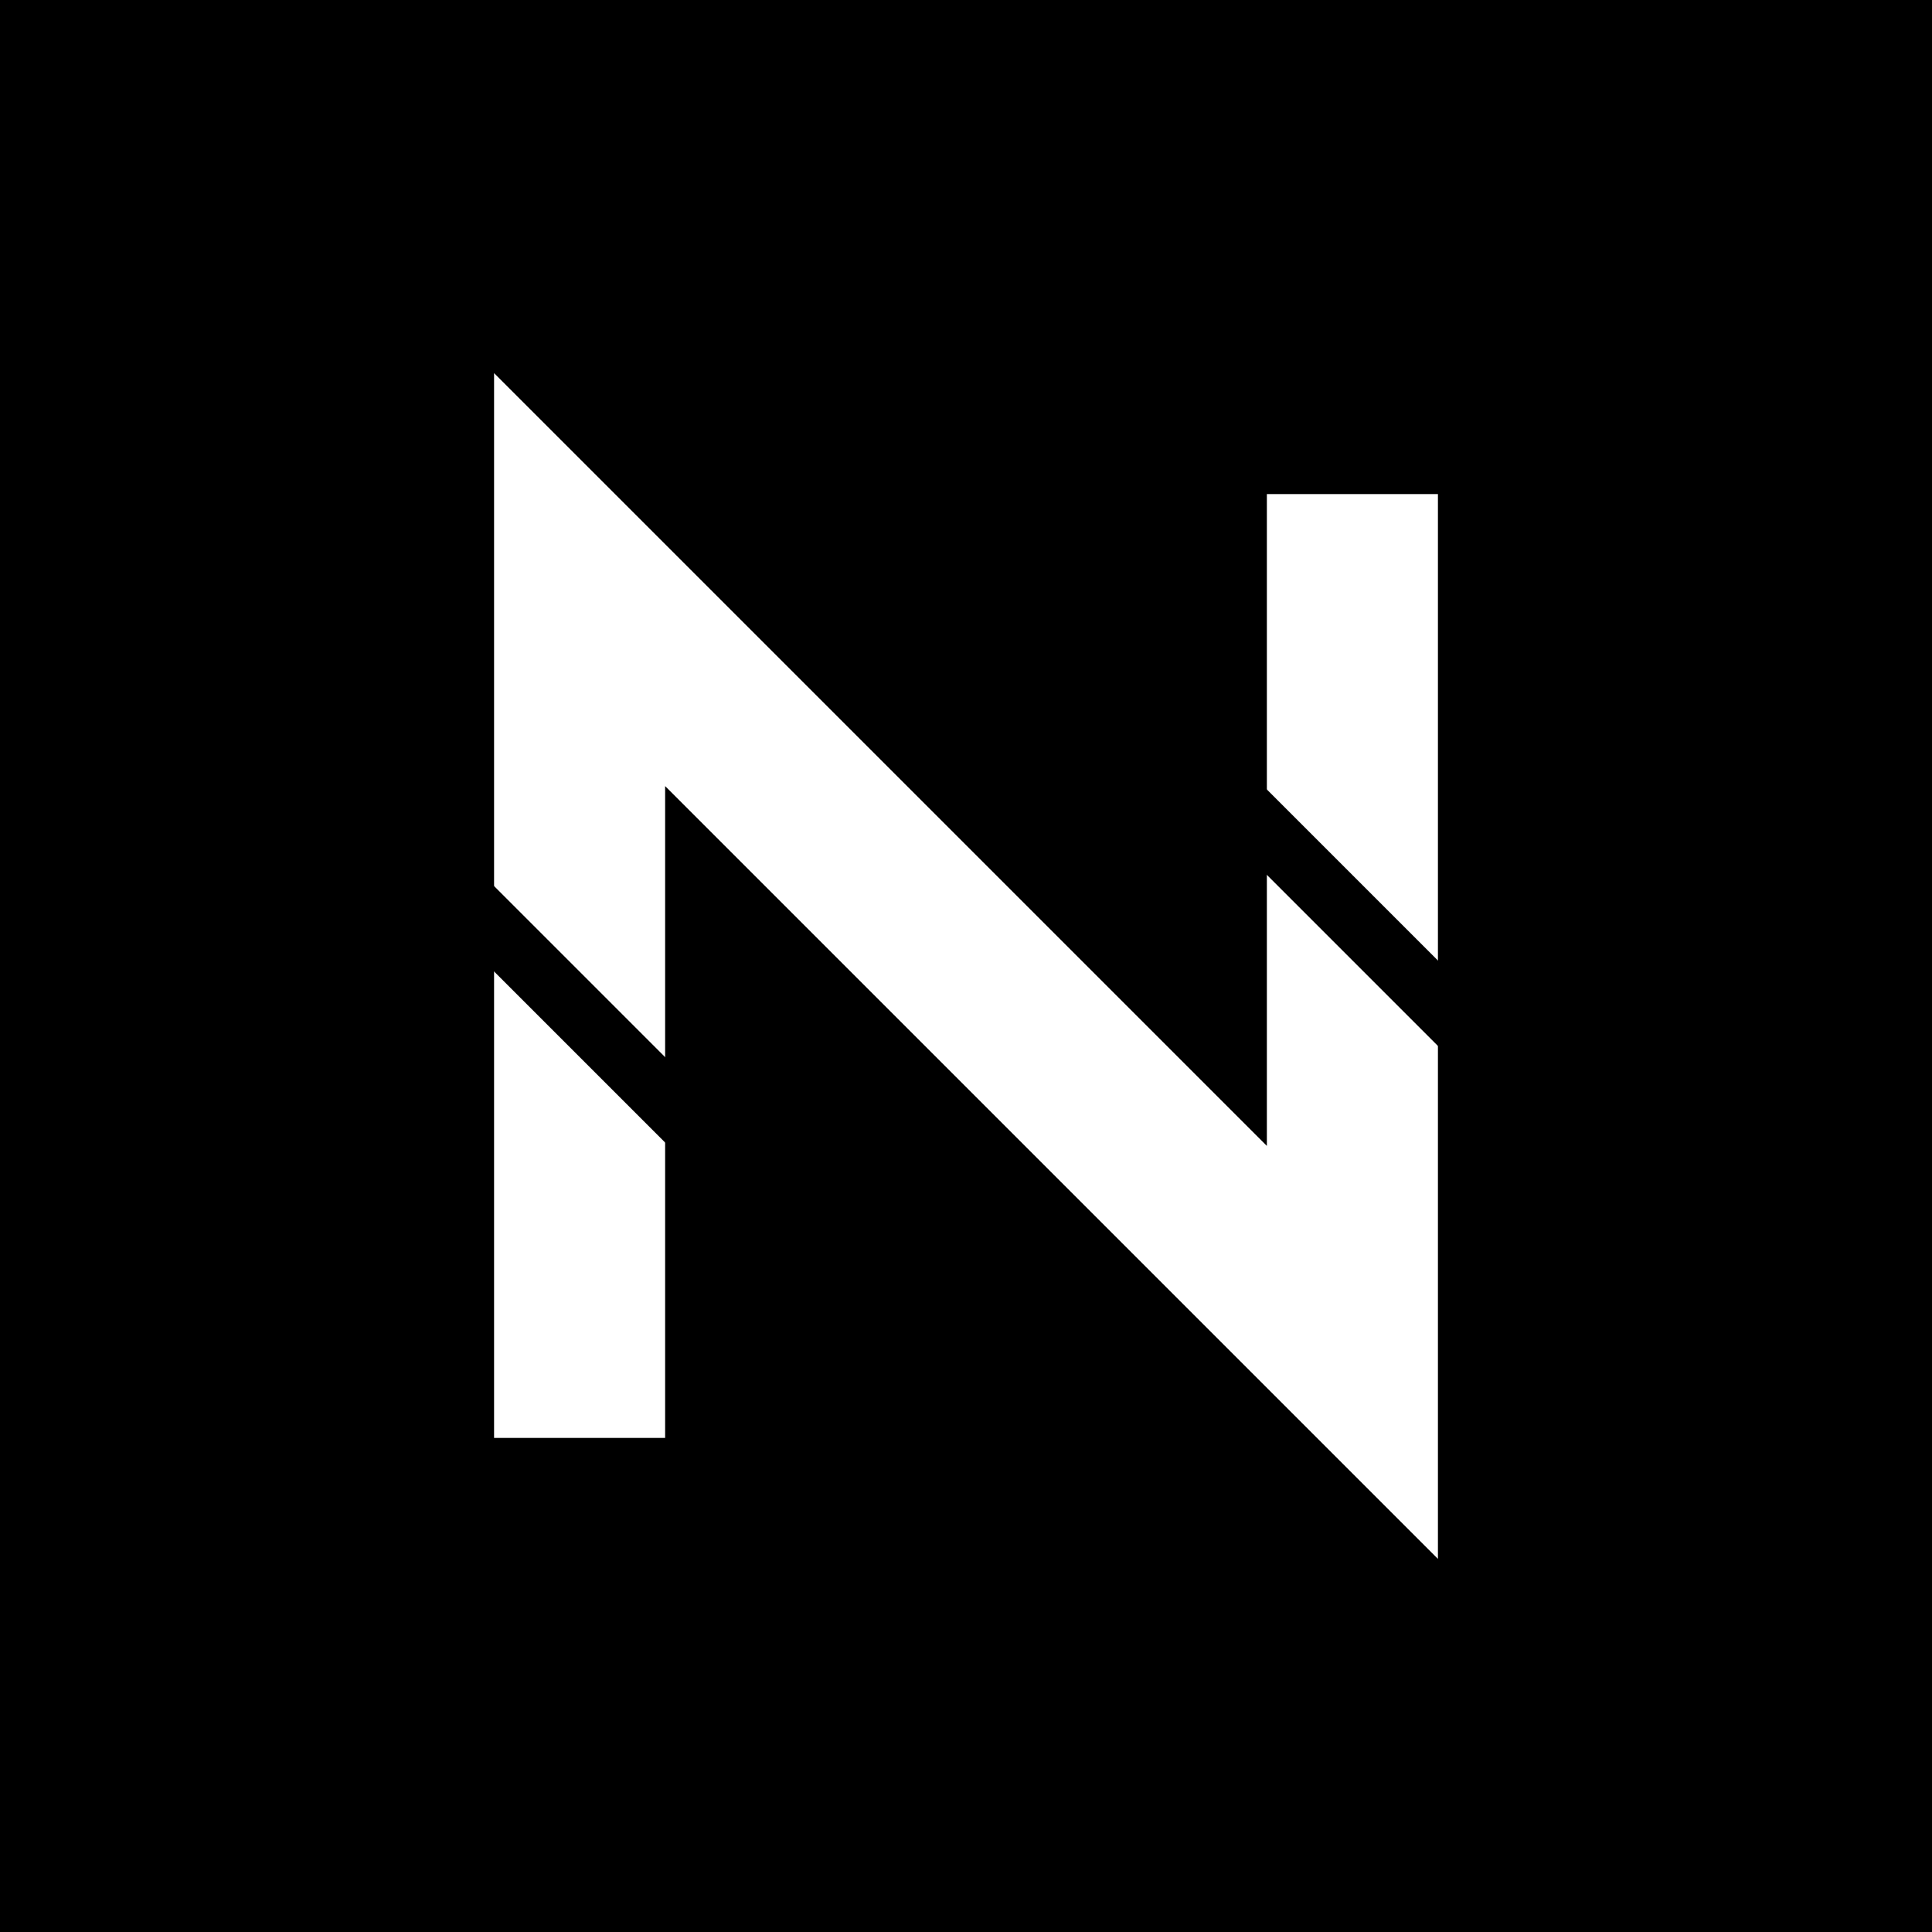
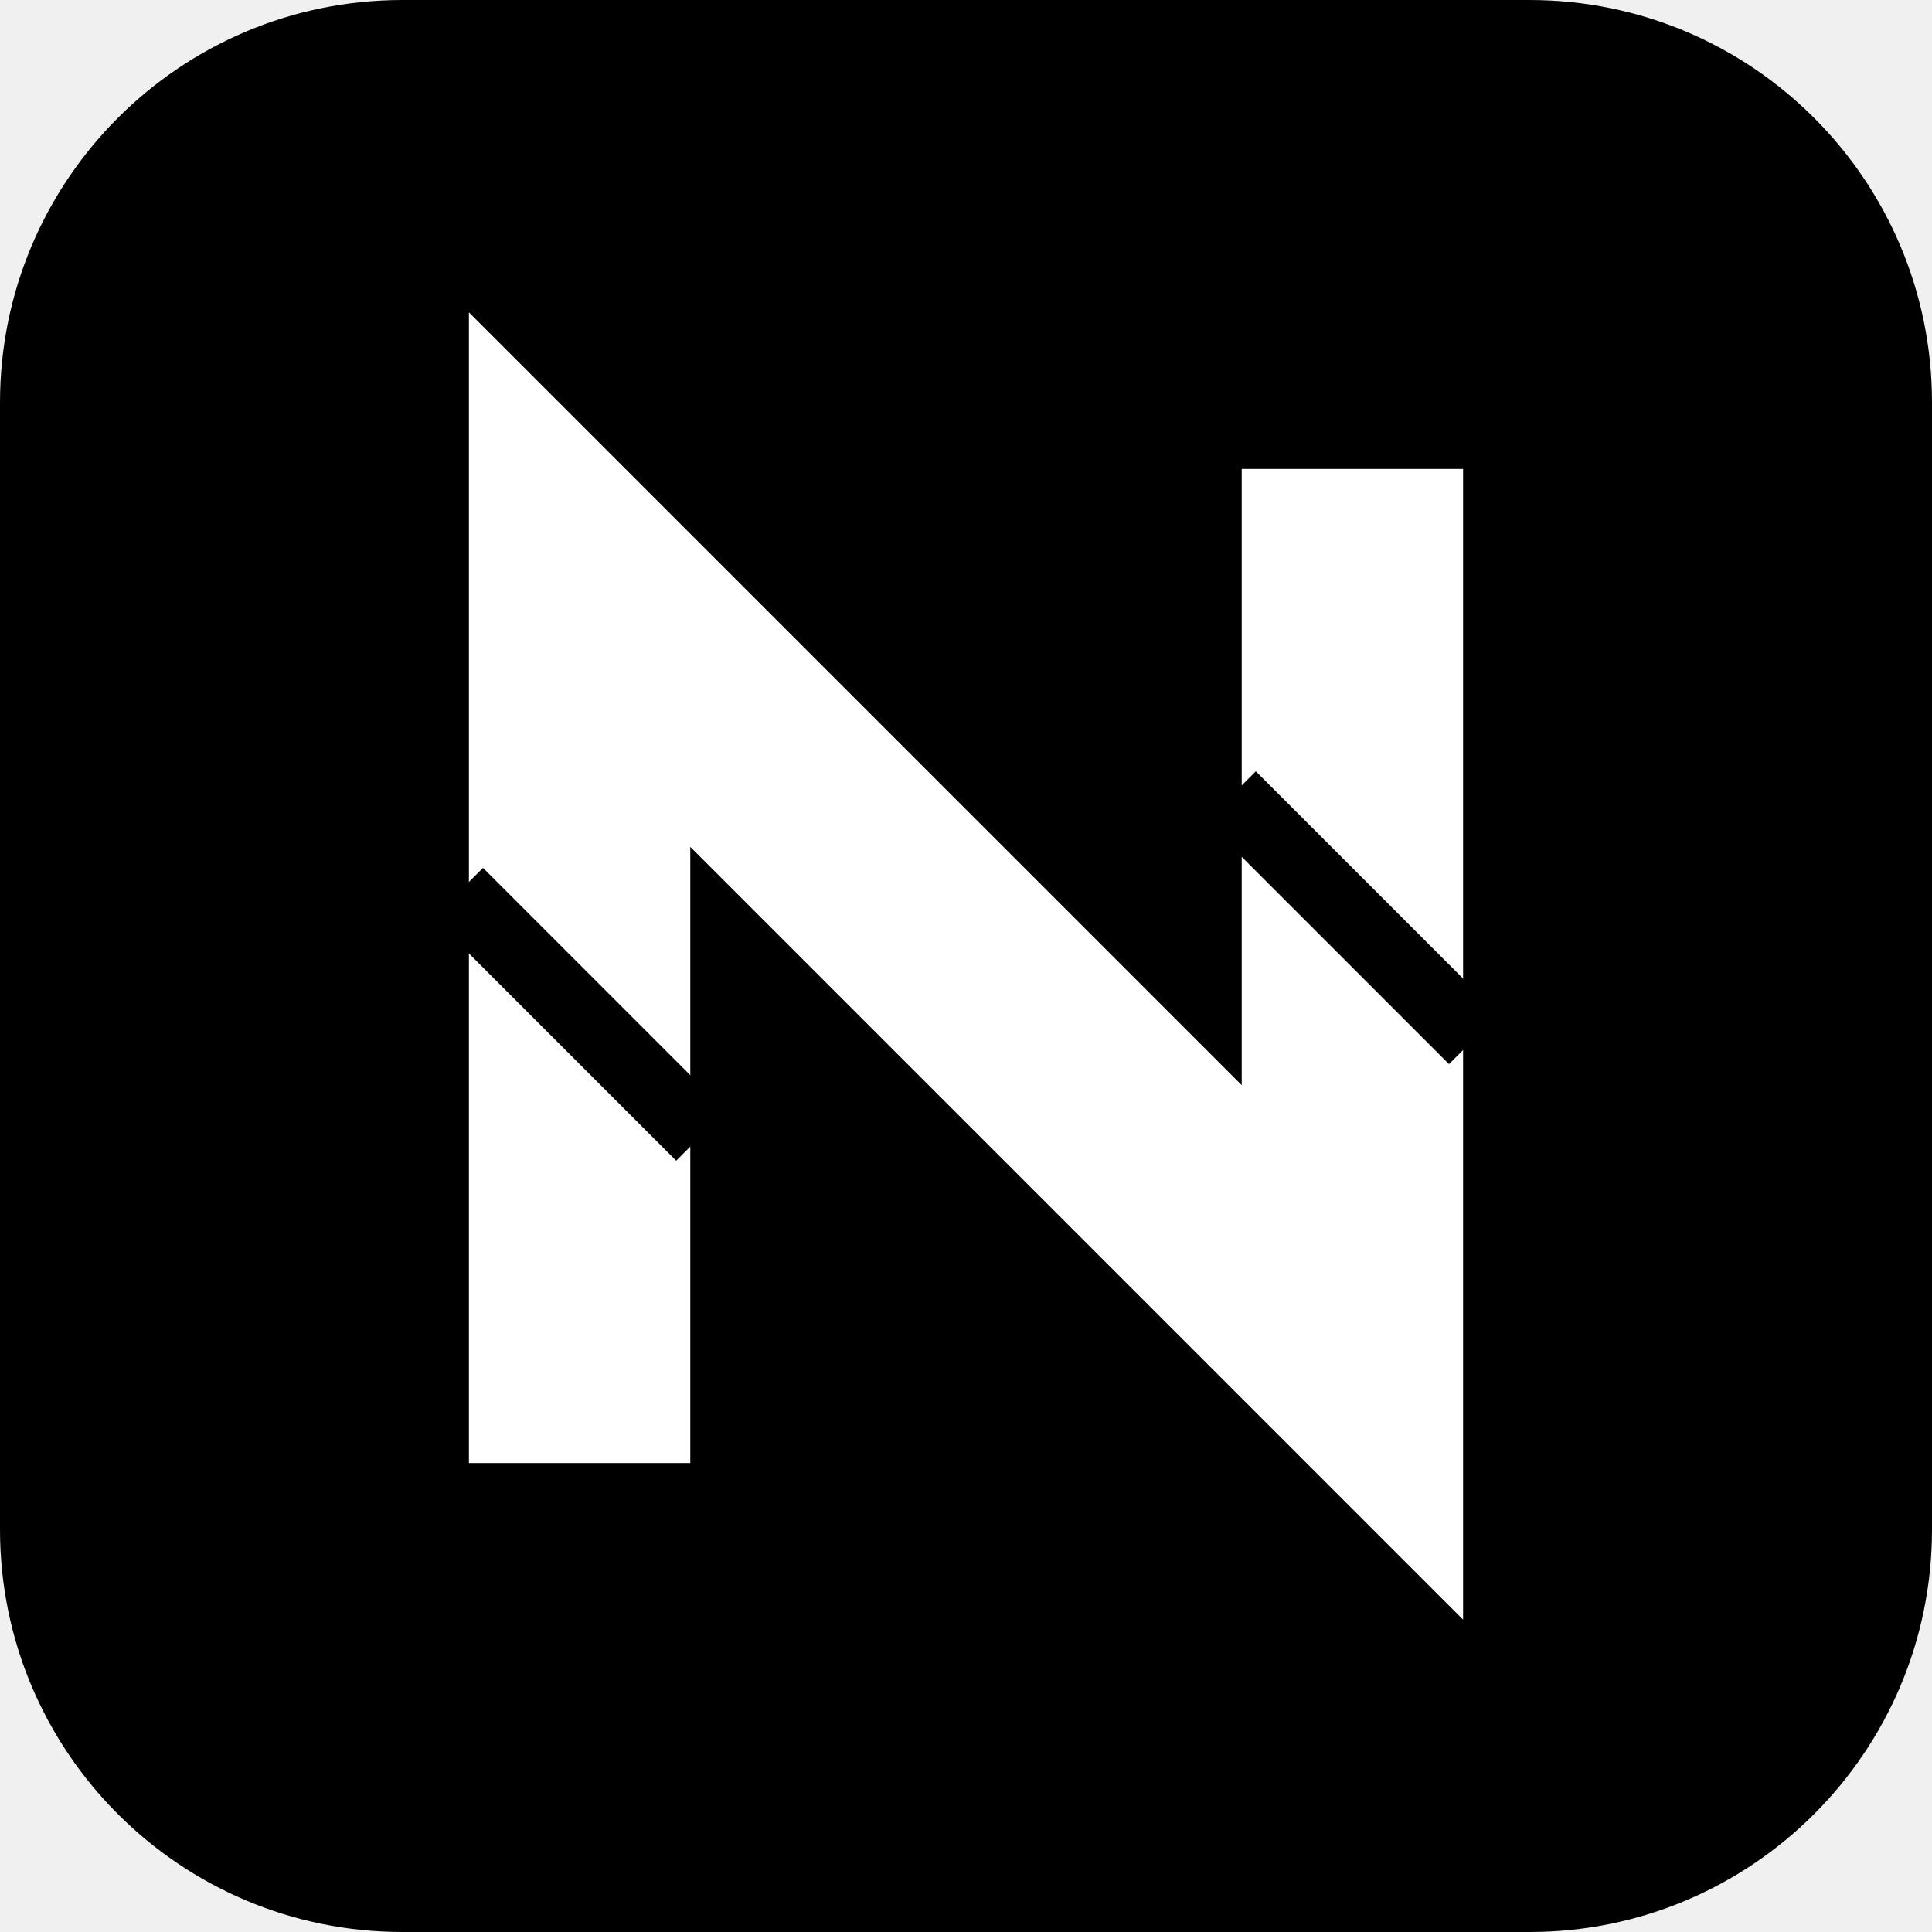
<svg xmlns="http://www.w3.org/2000/svg" viewBox="0 0 192 192">
-   <rect width="192" height="192" fill="black" />
-   <path d="M57.6 134.4 L57.6 57.6 L134.4 134.4 L134.4 57.6" stroke="white" stroke-width="17" fill="none" stroke-linecap="square" />
-   <path d="M48 91.2 L67.2 110.4 M124.8 81.6 L144 100.8" stroke="black" stroke-width="6" stroke-linecap="square" />
+   <rect width="192" height="192" rx="40" ry="40" fill="black" />
+   <path d="M57.6 134.4 L57.6 57.6 L134.4 134.4 L134.4 57.6" stroke="white" stroke-width="22" fill="none" stroke-linecap="square" />
+   <path d="M48 91.2 L67.2 110.4 M124.8 81.6 L144 100.8" stroke="black" stroke-width="7" stroke-linecap="square" />
</svg>
